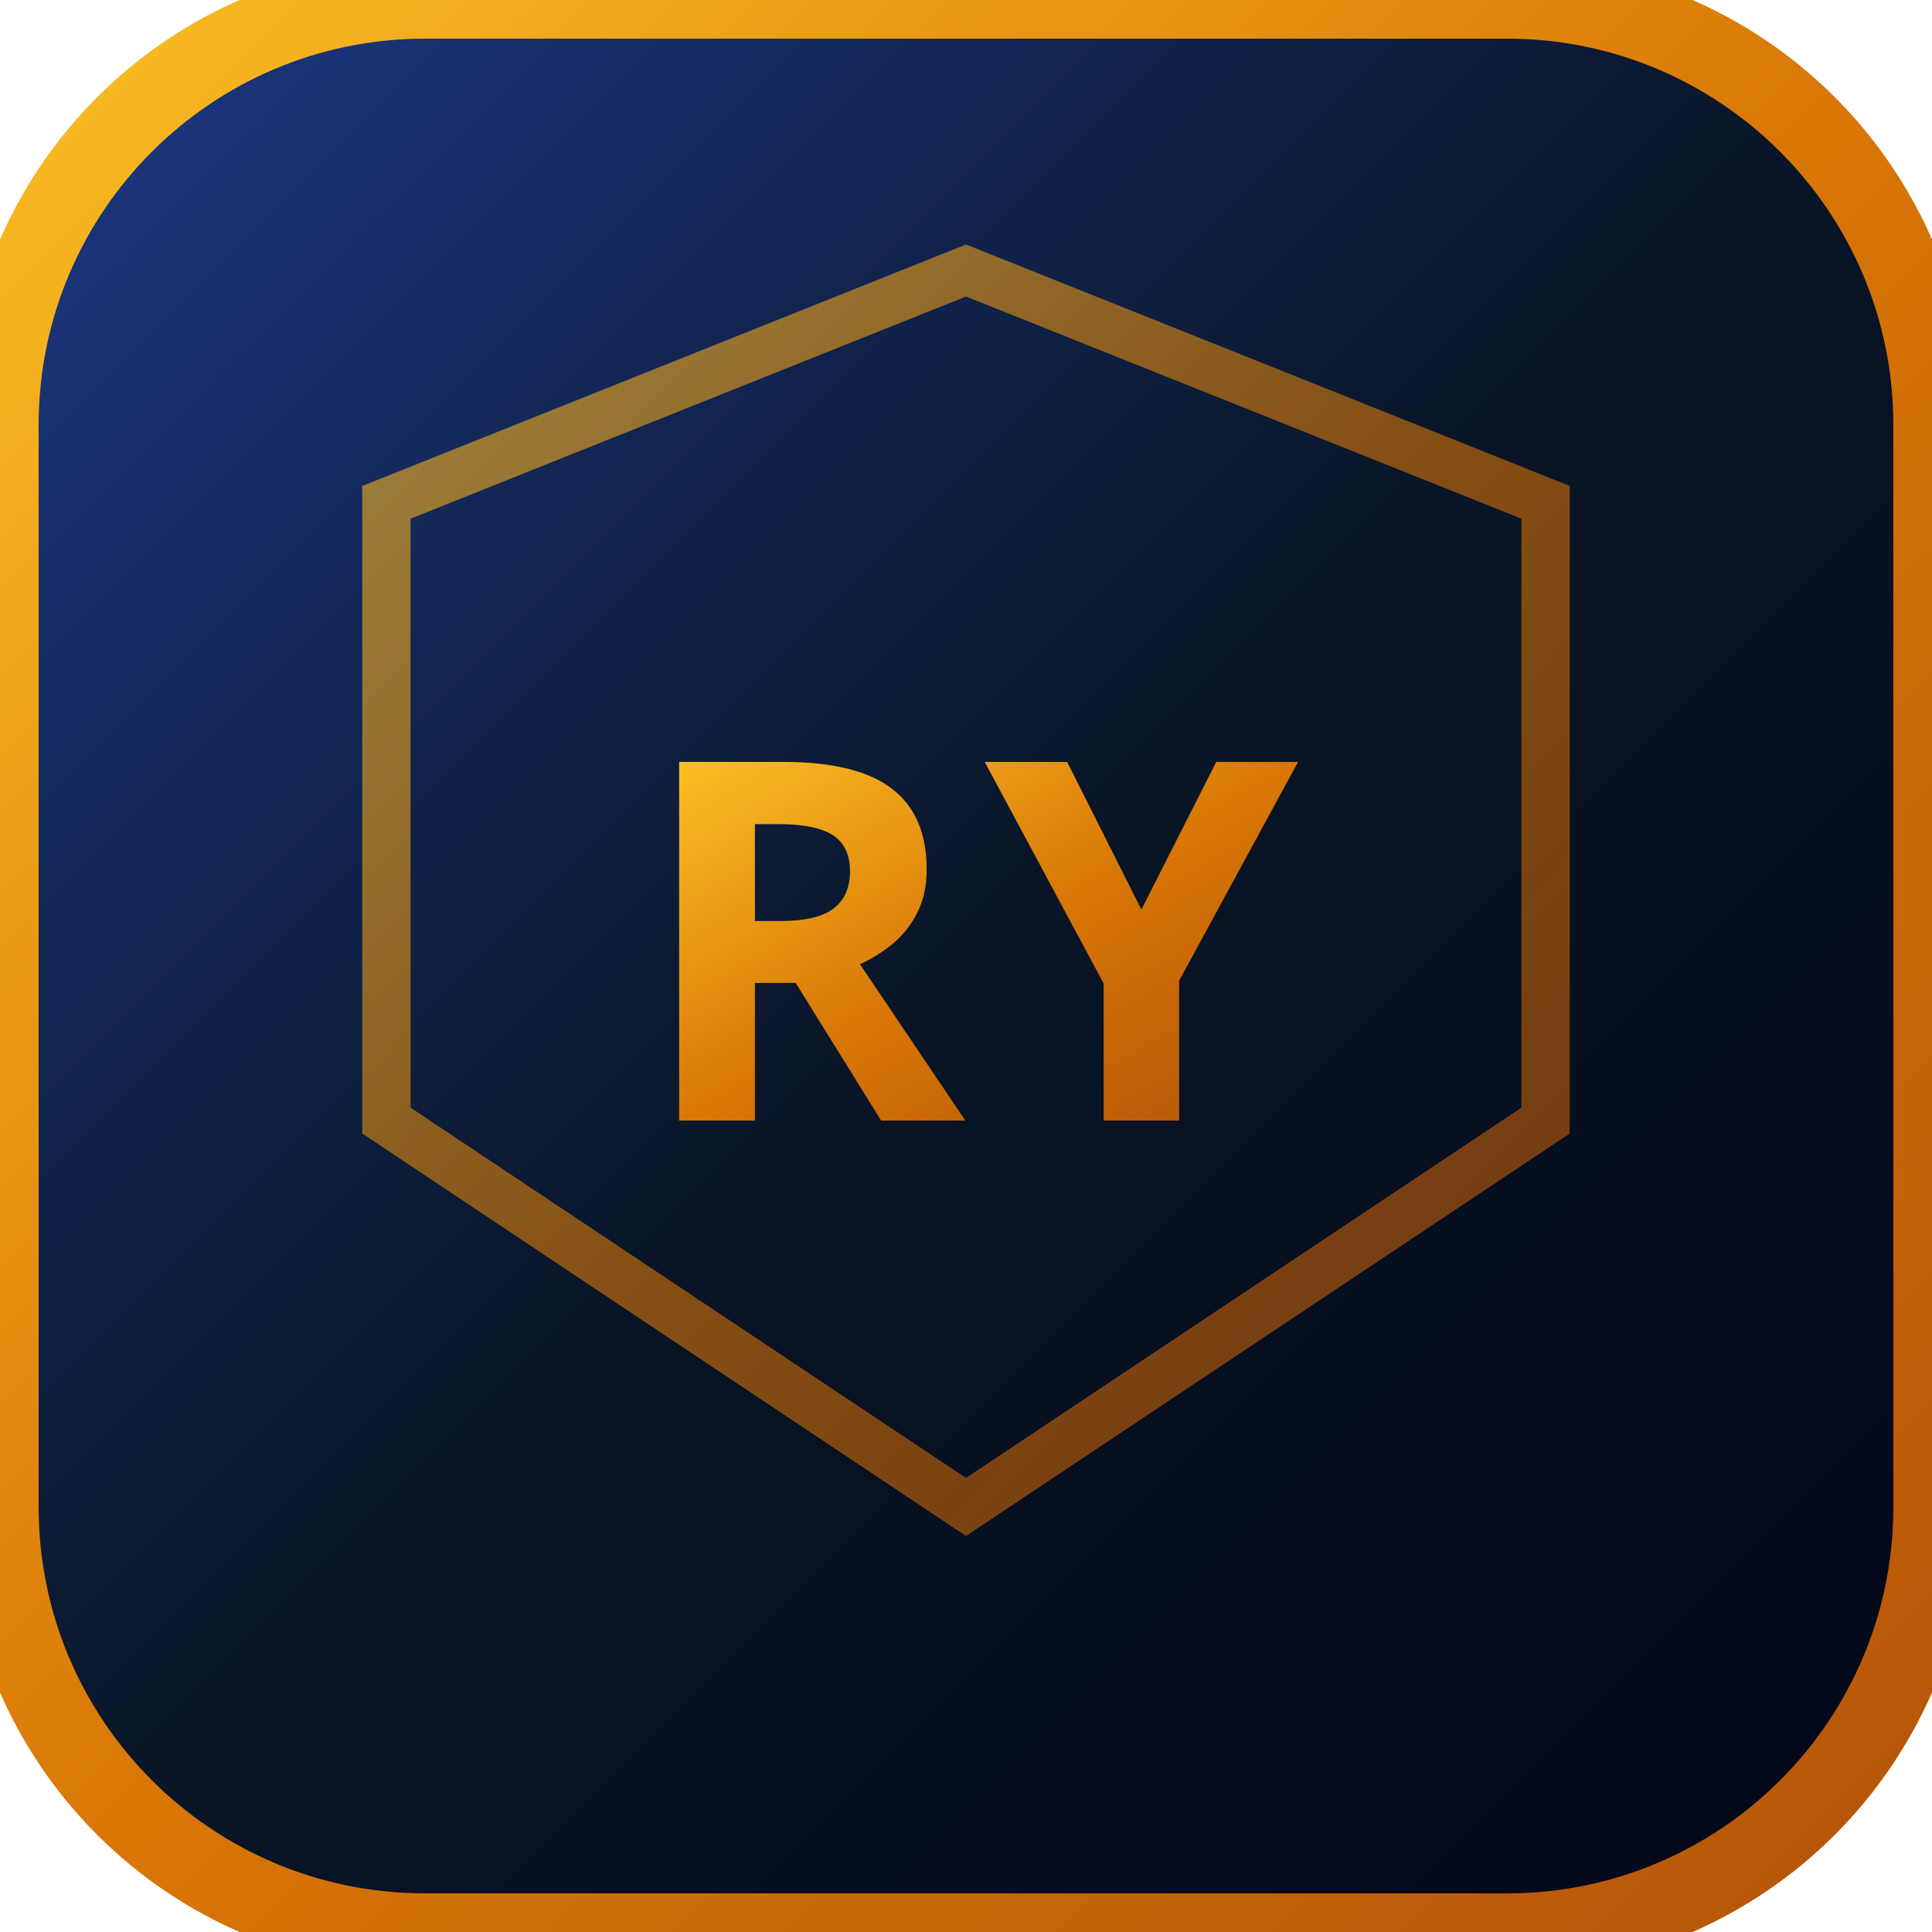
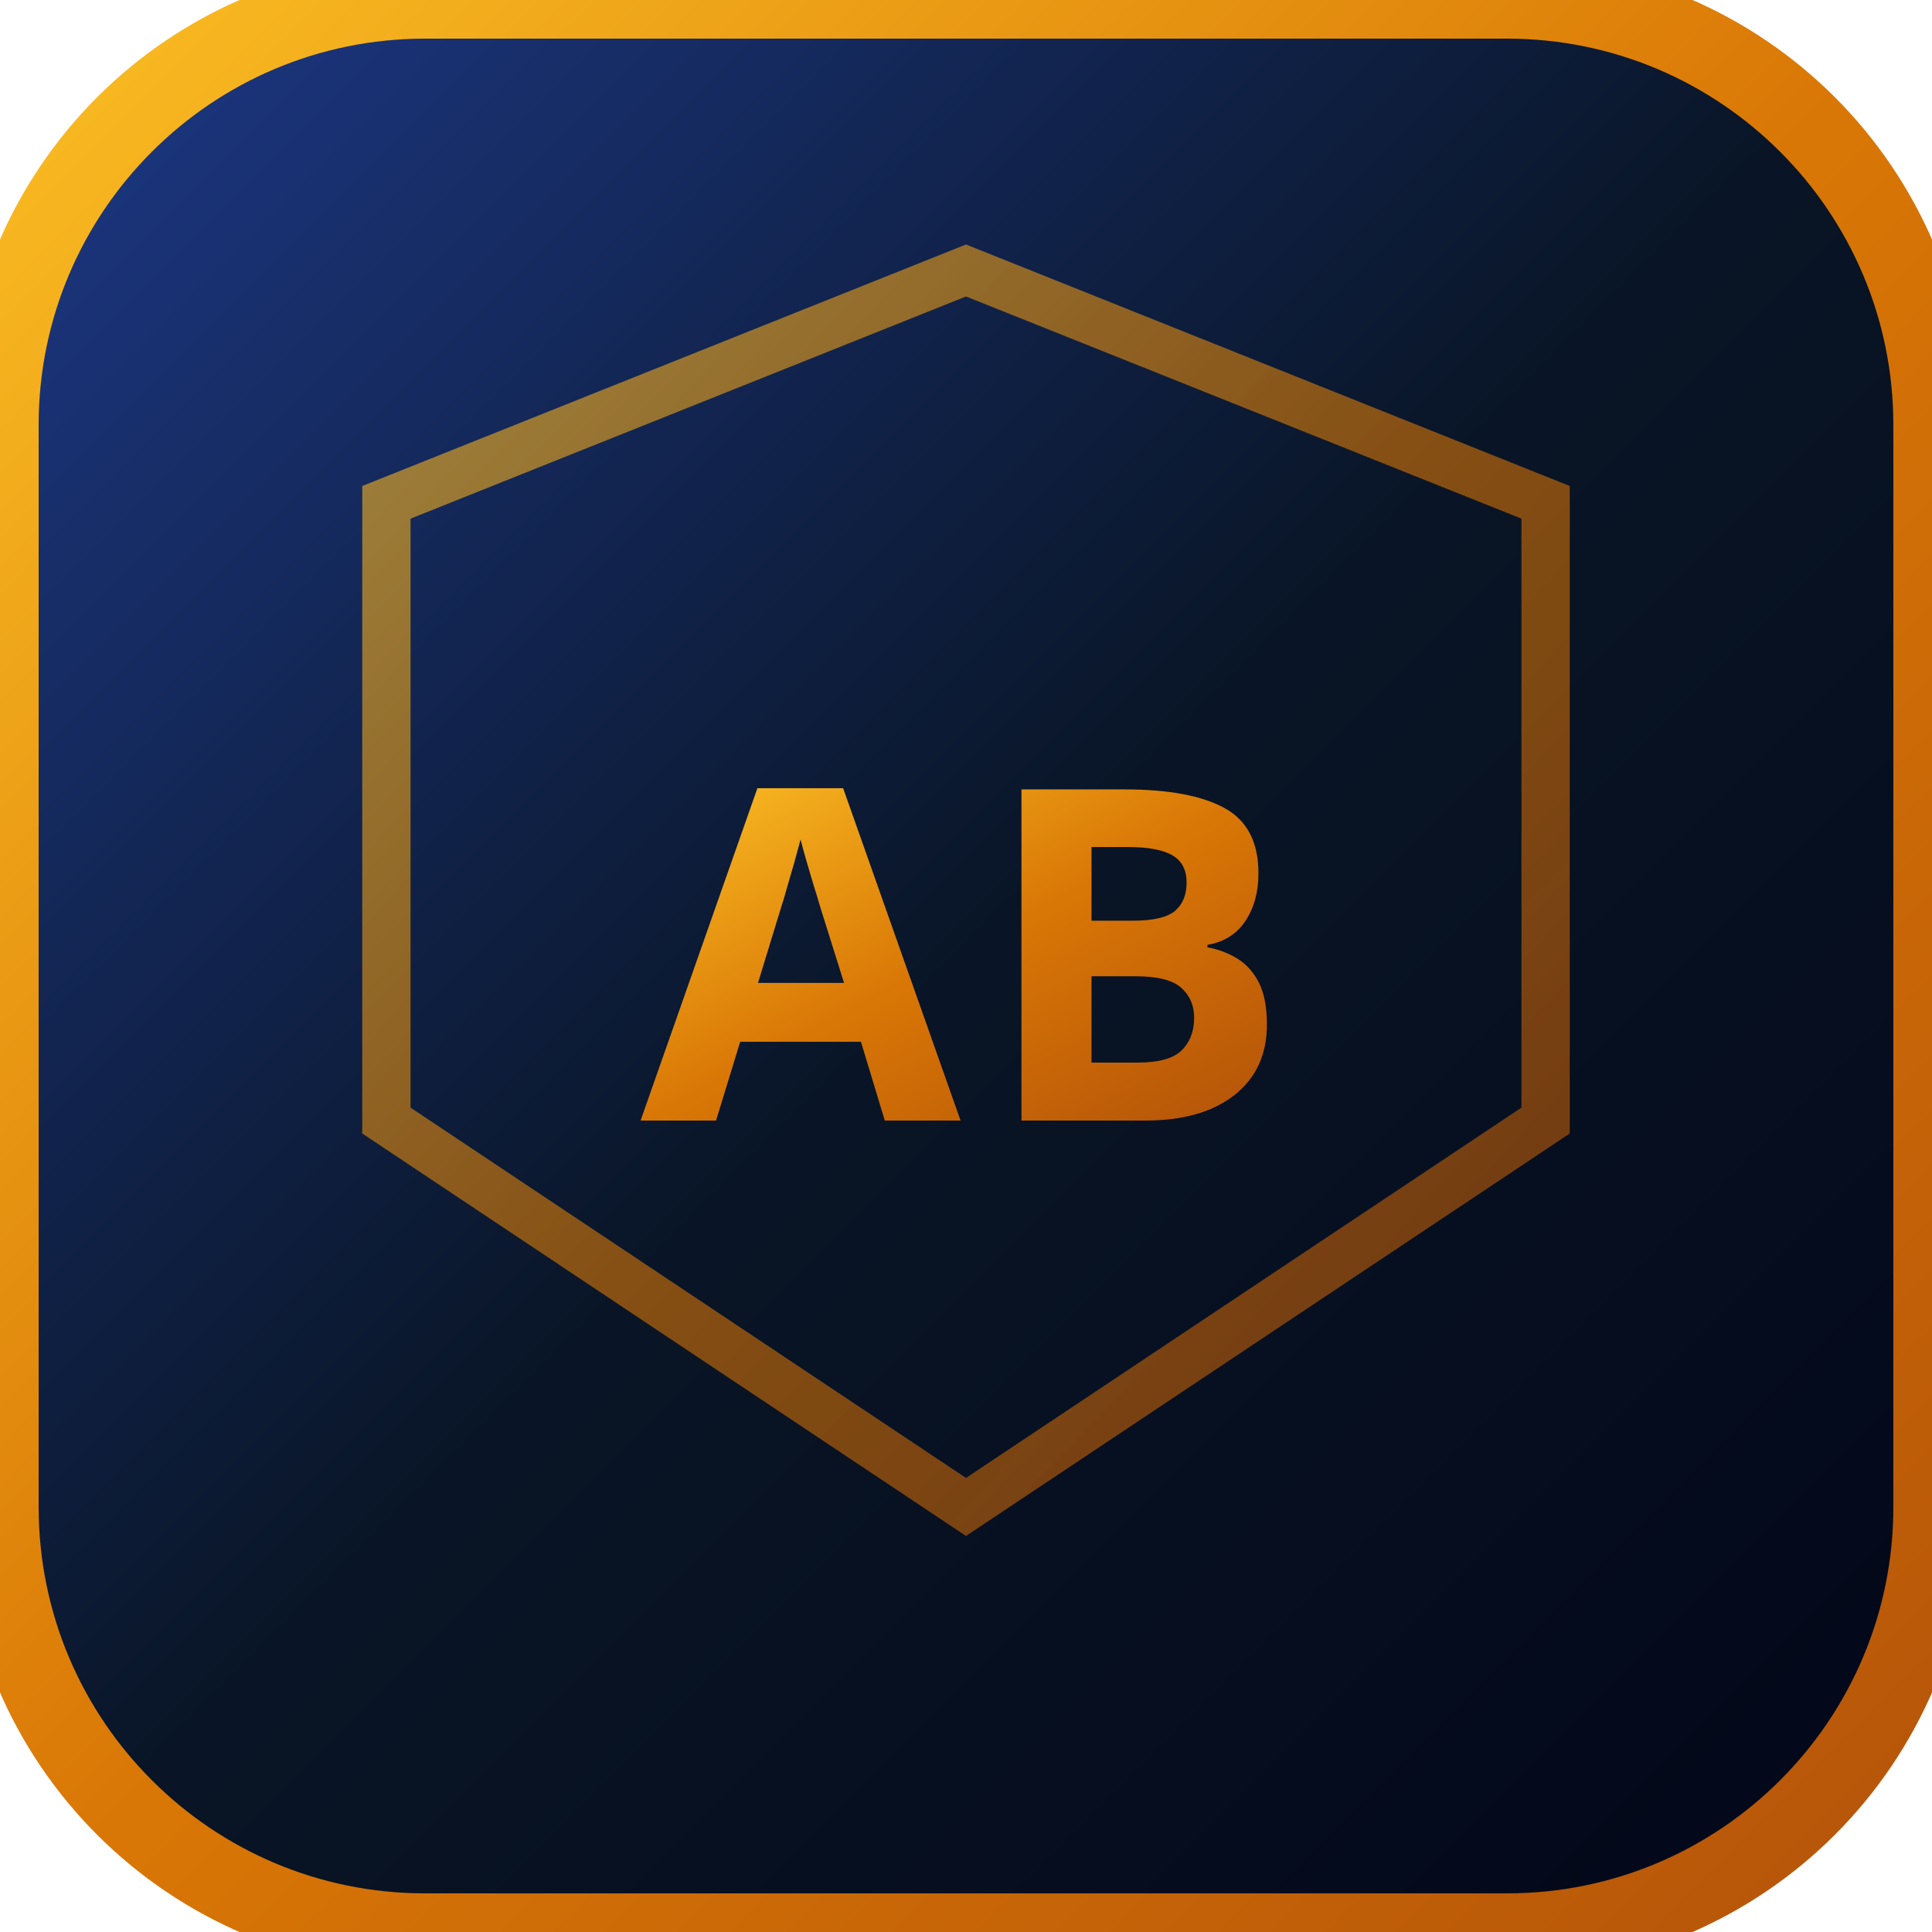
<svg xmlns="http://www.w3.org/2000/svg" viewBox="0 0 100 100" fill="none">
  <defs>
-     <linearGradient id="ryFavGold" x1="0%" y1="0%" x2="100%" y2="100%">
+     <linearGradient id="abFavGold" x1="0%" y1="0%" x2="100%" y2="100%">
      <stop offset="0%" stop-color="#fbbf24" />
      <stop offset="50%" stop-color="#d97706" />
      <stop offset="100%" stop-color="#b45309" />
    </linearGradient>
-     <linearGradient id="ryFavNavy" x1="0%" y1="0%" x2="100%" y2="100%">
+     <linearGradient id="abFavNavy" x1="0%" y1="0%" x2="100%" y2="100%">
      <stop offset="0%" stop-color="#1e3a8a" />
      <stop offset="50%" stop-color="#091526" />
      <stop offset="100%" stop-color="#020617" />
    </linearGradient>
  </defs>
-   <rect width="100" height="100" rx="22" fill="url(#ryFavNavy)" stroke="url(#ryFavGold)" stroke-width="4" />
-   <path d="M 50 14 L 80 26 L 80 58 L 50 78 L 20 58 L 20 26 Z" fill="none" stroke="url(#ryFavGold)" stroke-width="2.5" opacity="0.6" />
-   <text x="50" y="58" text-anchor="middle" font-family="'Plus Jakarta Sans', system-ui, sans-serif" font-size="26" font-weight="900" fill="url(#ryFavGold)" letter-spacing="1">RY</text>
+   <rect width="100" height="100" rx="22" fill="url(#abFavNavy)" stroke="url(#abFavGold)" stroke-width="4" />
+   <path d="M 50 14 L 80 26 L 80 58 L 50 78 L 20 58 L 20 26 Z" fill="none" stroke="url(#abFavGold)" stroke-width="2.5" opacity="0.6" />
+   <text x="50" y="58" text-anchor="middle" font-family="'Plus Jakarta Sans', system-ui, sans-serif" font-size="24" font-weight="900" fill="url(#abFavGold)" letter-spacing="1">AB</text>
</svg>
